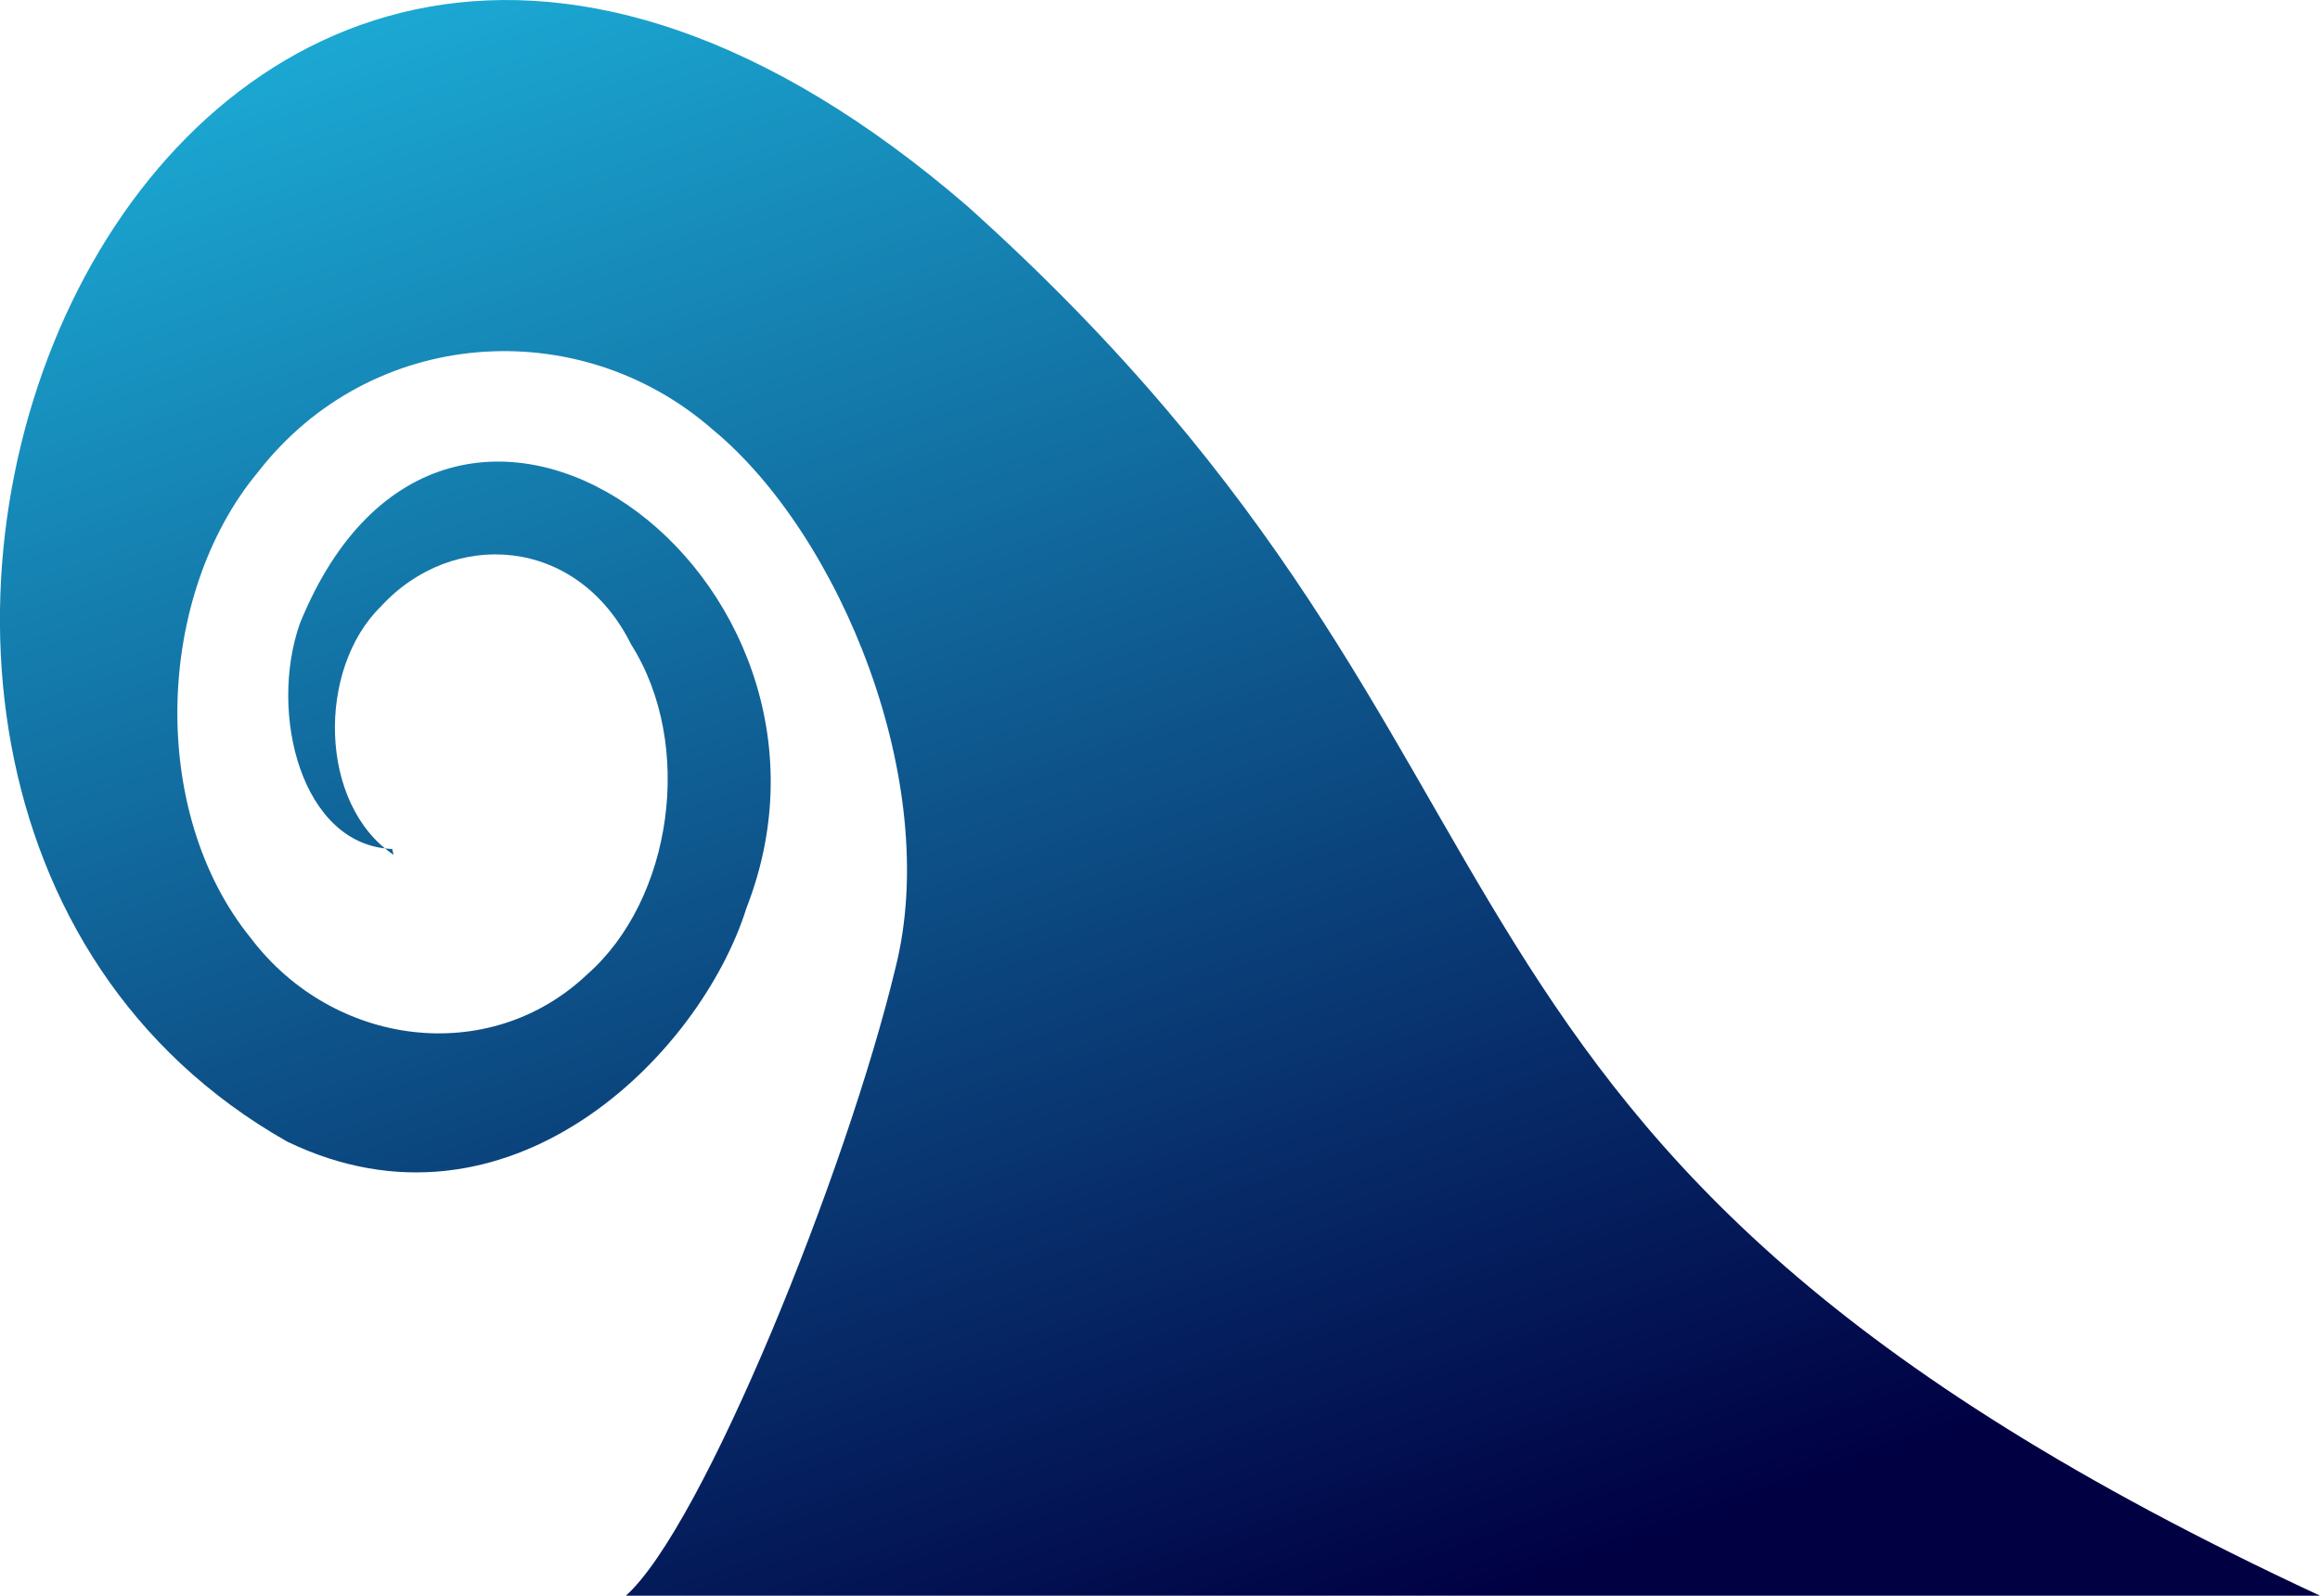
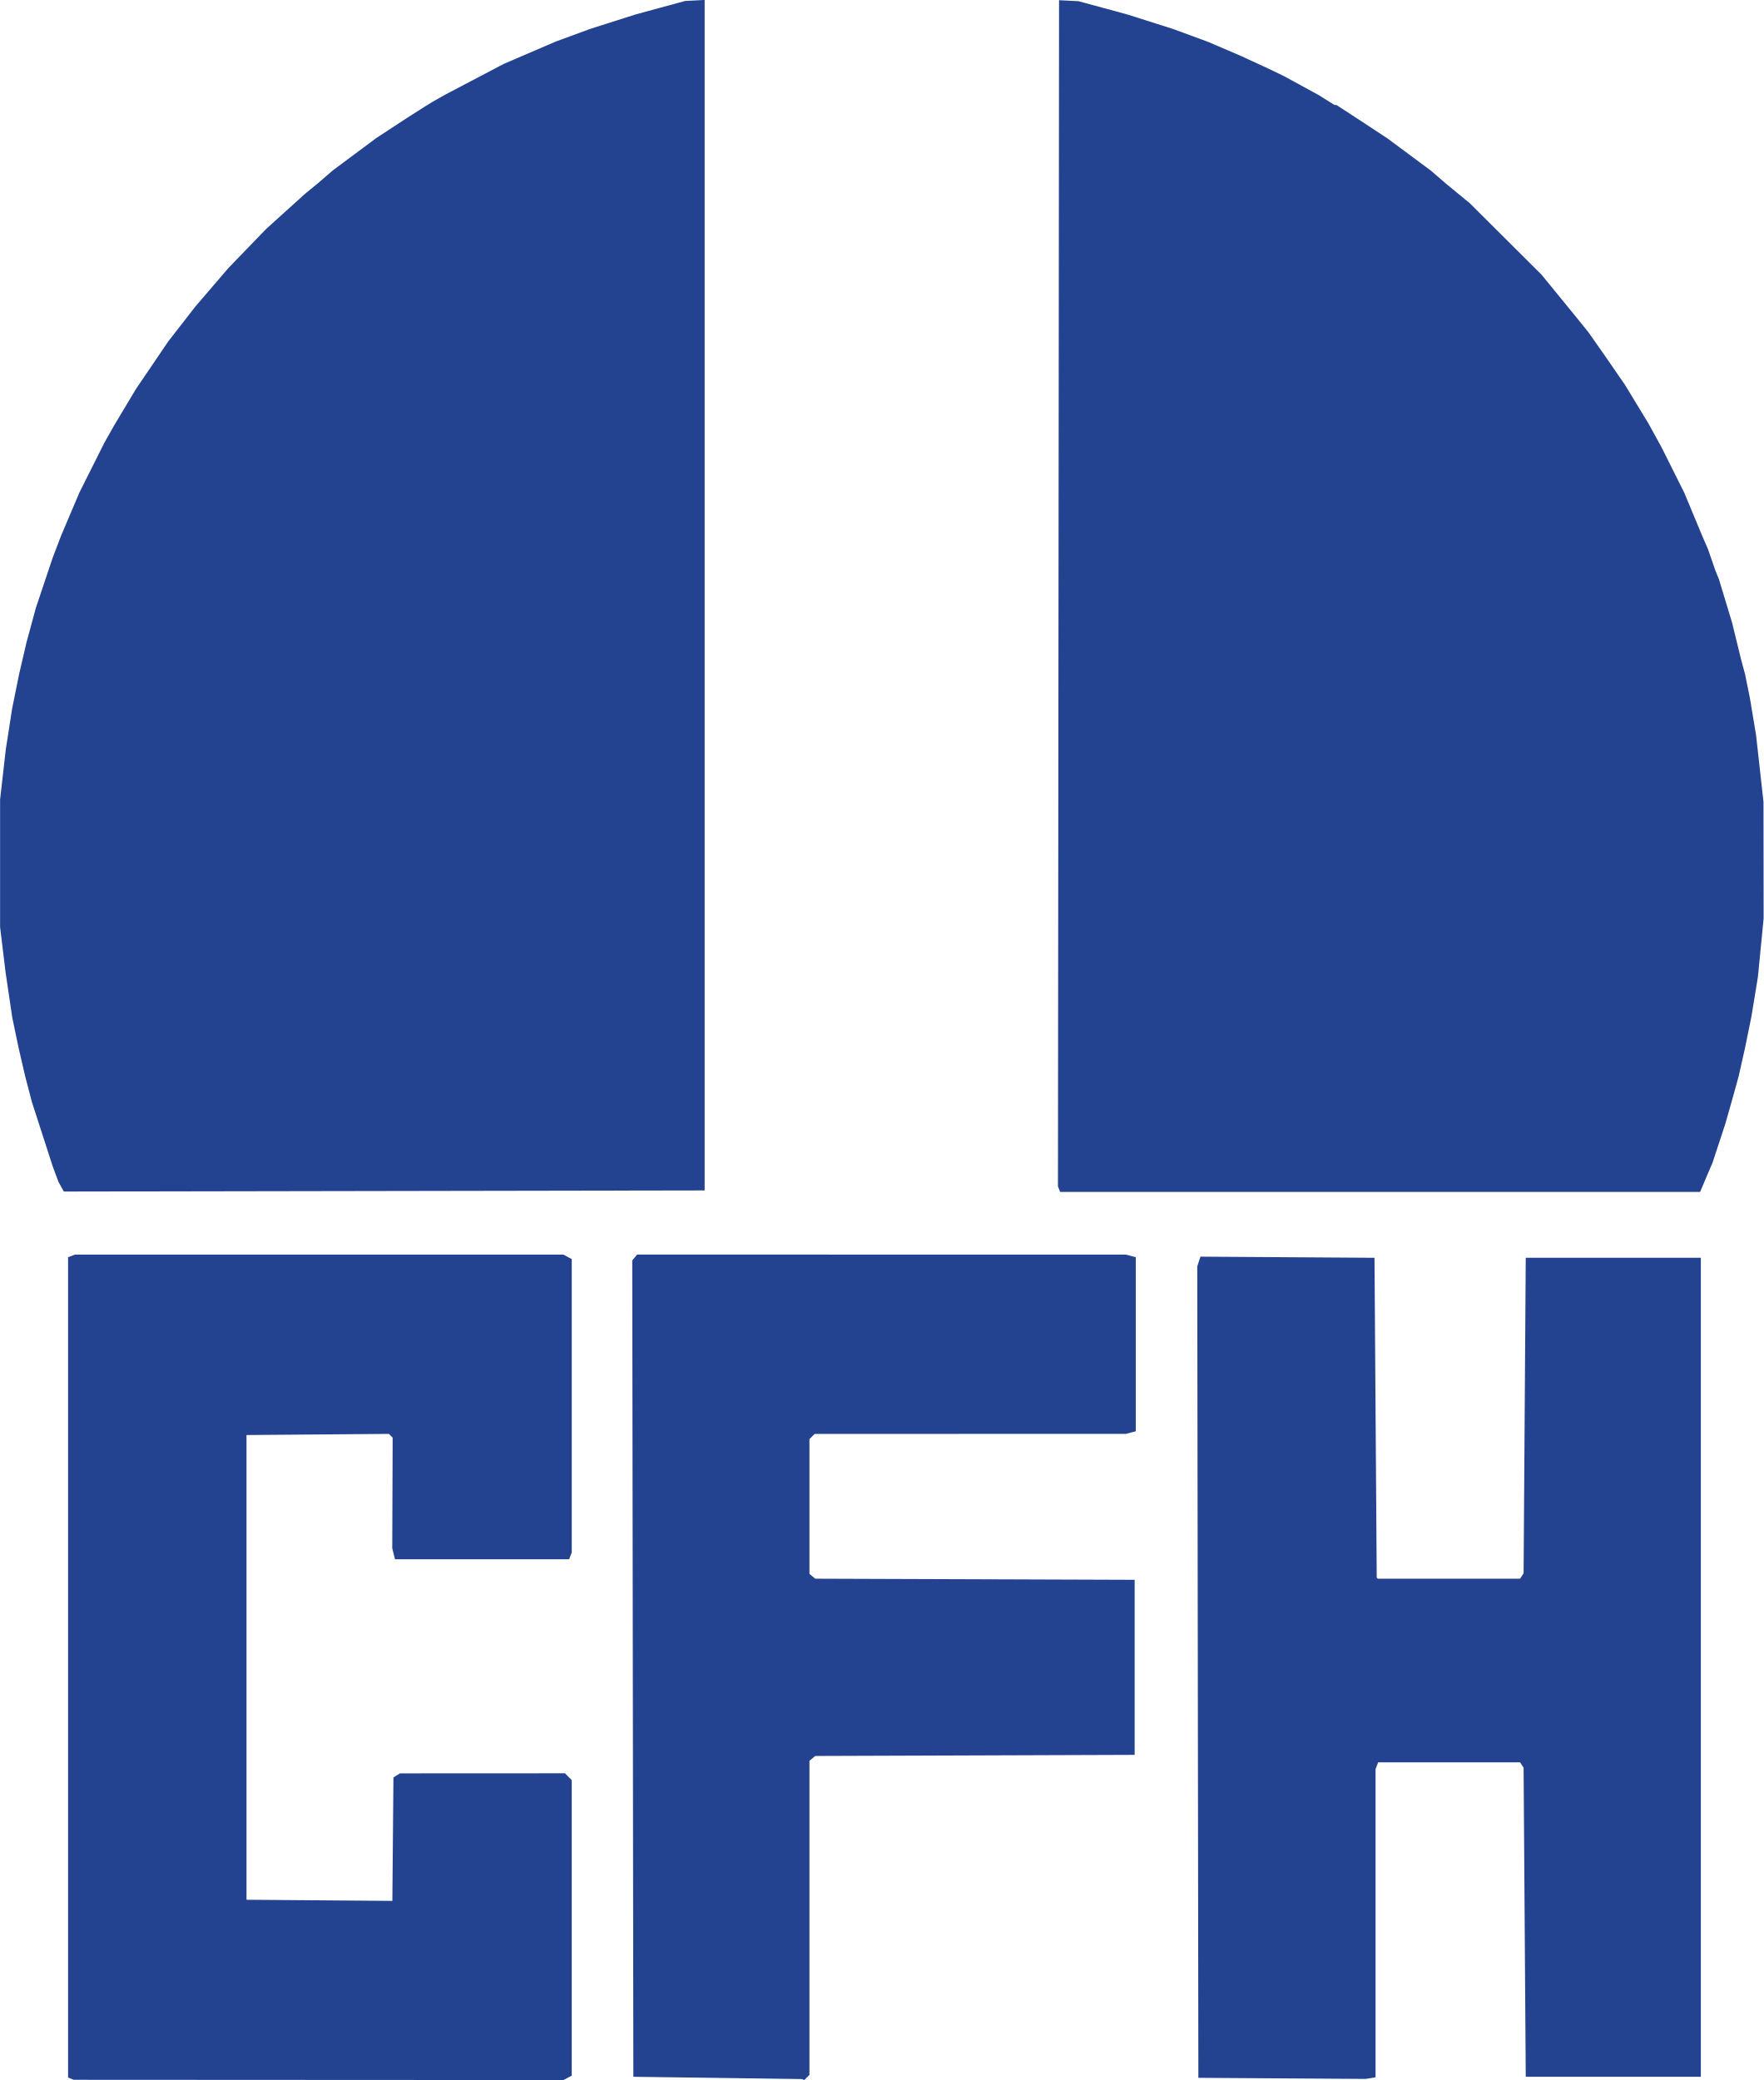
- <svg xmlns="http://www.w3.org/2000/svg" id="svg4769" viewBox="0 0 515.57 354.63">
-   <defs id="defs4771">
-     <linearGradient id="linearGradient4767" y2="231.28" gradientUnits="userSpaceOnUse" y1="142.91" gradientTransform="matrix(-5.0197 0 0 5.0463 3512.7 -456.06)" x2="641.52" x1="672.31">
-       <stop id="stop3650-4" style="stop-color:#1fc0e7" offset="0" />
-       <stop id="stop3656-0" style="stop-color:#000043" offset="1" />
-     </linearGradient>
-   </defs>
-   <g id="layer1" transform="translate(-137.93 -293.82)">
-     <path id="path3708-9" style="fill:url(#linearGradient4767)" d="m225.09 482.51c-20.194-0.765-27.491-30.149-20.546-50.05 32.751-80.737 128.17-10.91 99.289 63.107-10.292 32.896-53.09 75.669-102.11 51.96-141.2-80.058-29.04-363.32 151.22-207.86 140.57 126.16 83.468 207.86 300.55 308.79h-376.47c17.088-15.244 49.063-94.237 59.938-139.65 10.283-40.92-12.252-96.095-40.64-119.51-29.647-25.967-75.857-23.044-101.1 9.489-22.763 27.442-24.334 75.47-1.561 103.52 18.379 24.252 53.039 28.68 74.771 8.066 18.884-16.62 23.924-50.963 9.739-73.348-11.976-24.126-39.721-25.777-55.613-8.392-14.235 13.925-13.821 44.005 2.843 55.172" />
+ <svg xmlns="http://www.w3.org/2000/svg" width="108.1mm" height="127.5mm" version="1.1" viewBox="0 0 408.7 482">
+   <g transform="translate(-381.2 -371.7)">
+     <path d="m397.6 853.4-0.626-0.255v-190.1l1.584-0.608h113.2l1.937 1.037v67.99l-0.304 0.792-0.304 0.792h-40.35l-0.319-1.272-0.319-1.272 0.046-12.82 0.046-12.82-0.439-0.439-0.439-0.439-32.99 0.264v107.7l33.8 0.264 5e-3 -0.633 5e-3 -0.633 0.12-13.67 0.12-13.67 1.502-0.949 38.24-0.018 0.787 0.787 0.787 0.787v68.5l-1.906 1.02-113.5-0.058-0.626-0.255zm149.9-0.162-19.53-0.259-0.127-94.6-0.127-94.6 1.127-1.358 113.3 0.018 2.254 0.604v40.33l-2.254 0.604-72.17 0.018-1.202 1.202v31.23l1.347 1.118 74.02 0.257v40.57l-74.02 0.257-1.347 1.118v72.79l-1.202 1.202-0.551-0.233zm130.8 0.11-19.4-0.131-0.128-94.02-0.128-94.02 0.731-2.265 40.34 0.262 0.259 37.06 0.259 37.06 0.117 0.125 0.117 0.125h32.99l0.81-1.252 0.25-36.56 0.25-36.56h40.57v189.8h-40.57l-0.25-35.81-0.25-35.81-0.81-1.252h-32.89l-0.608 1.584v71.42l-2.254 0.367zm-282.9-206.6-0.63-1.128-1.311-3.506-4.862-15.02-1.569-6.01-1.507-6.51-1.466-7.011-1.559-10.52-1.277-10.52v-29.55l1.311-11.52 1.474-9.515 1.621-8.013 0.876-3.756 0.876-3.756 1.076-3.957 1.076-3.957 3.898-11.62 1.912-5.008 4.25-10.02 5.772-11.52 2.255-4.006 5.102-8.514 7.479-11.02 6.229-8.013 7.728-9.014 8.709-9.014 8.971-8.112 2.934-2.405 3.577-3.083 10.02-7.454 7.011-4.599 4.507-2.872 1.671-1.022 2.836-1.601 13.52-7.102 12.02-5.17 8.013-2.949 10.52-3.347 5.509-1.506 6.01-1.629 4.507-0.235v275.9l-148.5 0.254zm231.2 0.499-0.238-0.626 0.257-274.9 4.507 0.235 6.01 1.629 5.509 1.506 10.52 3.347 8.013 2.953 7.512 3.216 6.51 3.008 3.506 1.688 8.013 4.369 3.736 2.339h0.45l6.331 4.132 5.509 3.629 10.02 7.435 3.579 3.083 5.436 4.471 16.63 16.56 7.406 9.059 3.506 4.341 3.947 5.631 4.486 6.51 5.479 9.014 3.023 5.509 5.257 10.52 4.168 10.02 1.308 3.005 1.735 5.008 0.816 2.003 3.034 10.02 2.083 8.514 0.94 3.506 1.115 5.509 1.42 8.514 1.724 15.52 0.015 13.52 0.015 13.52-1.324 13.52-1.472 9.014-0.764 3.756-0.764 3.756-0.731 3.255-0.731 3.255-0.728 2.632-0.728 2.632-1.637 5.753-1.483 4.507-1.483 4.507-0.861 2.003-2.012 4.758h-148.3l-0.238-0.626z" fill="#234290" stroke-width=".501" />
  </g>
</svg>
